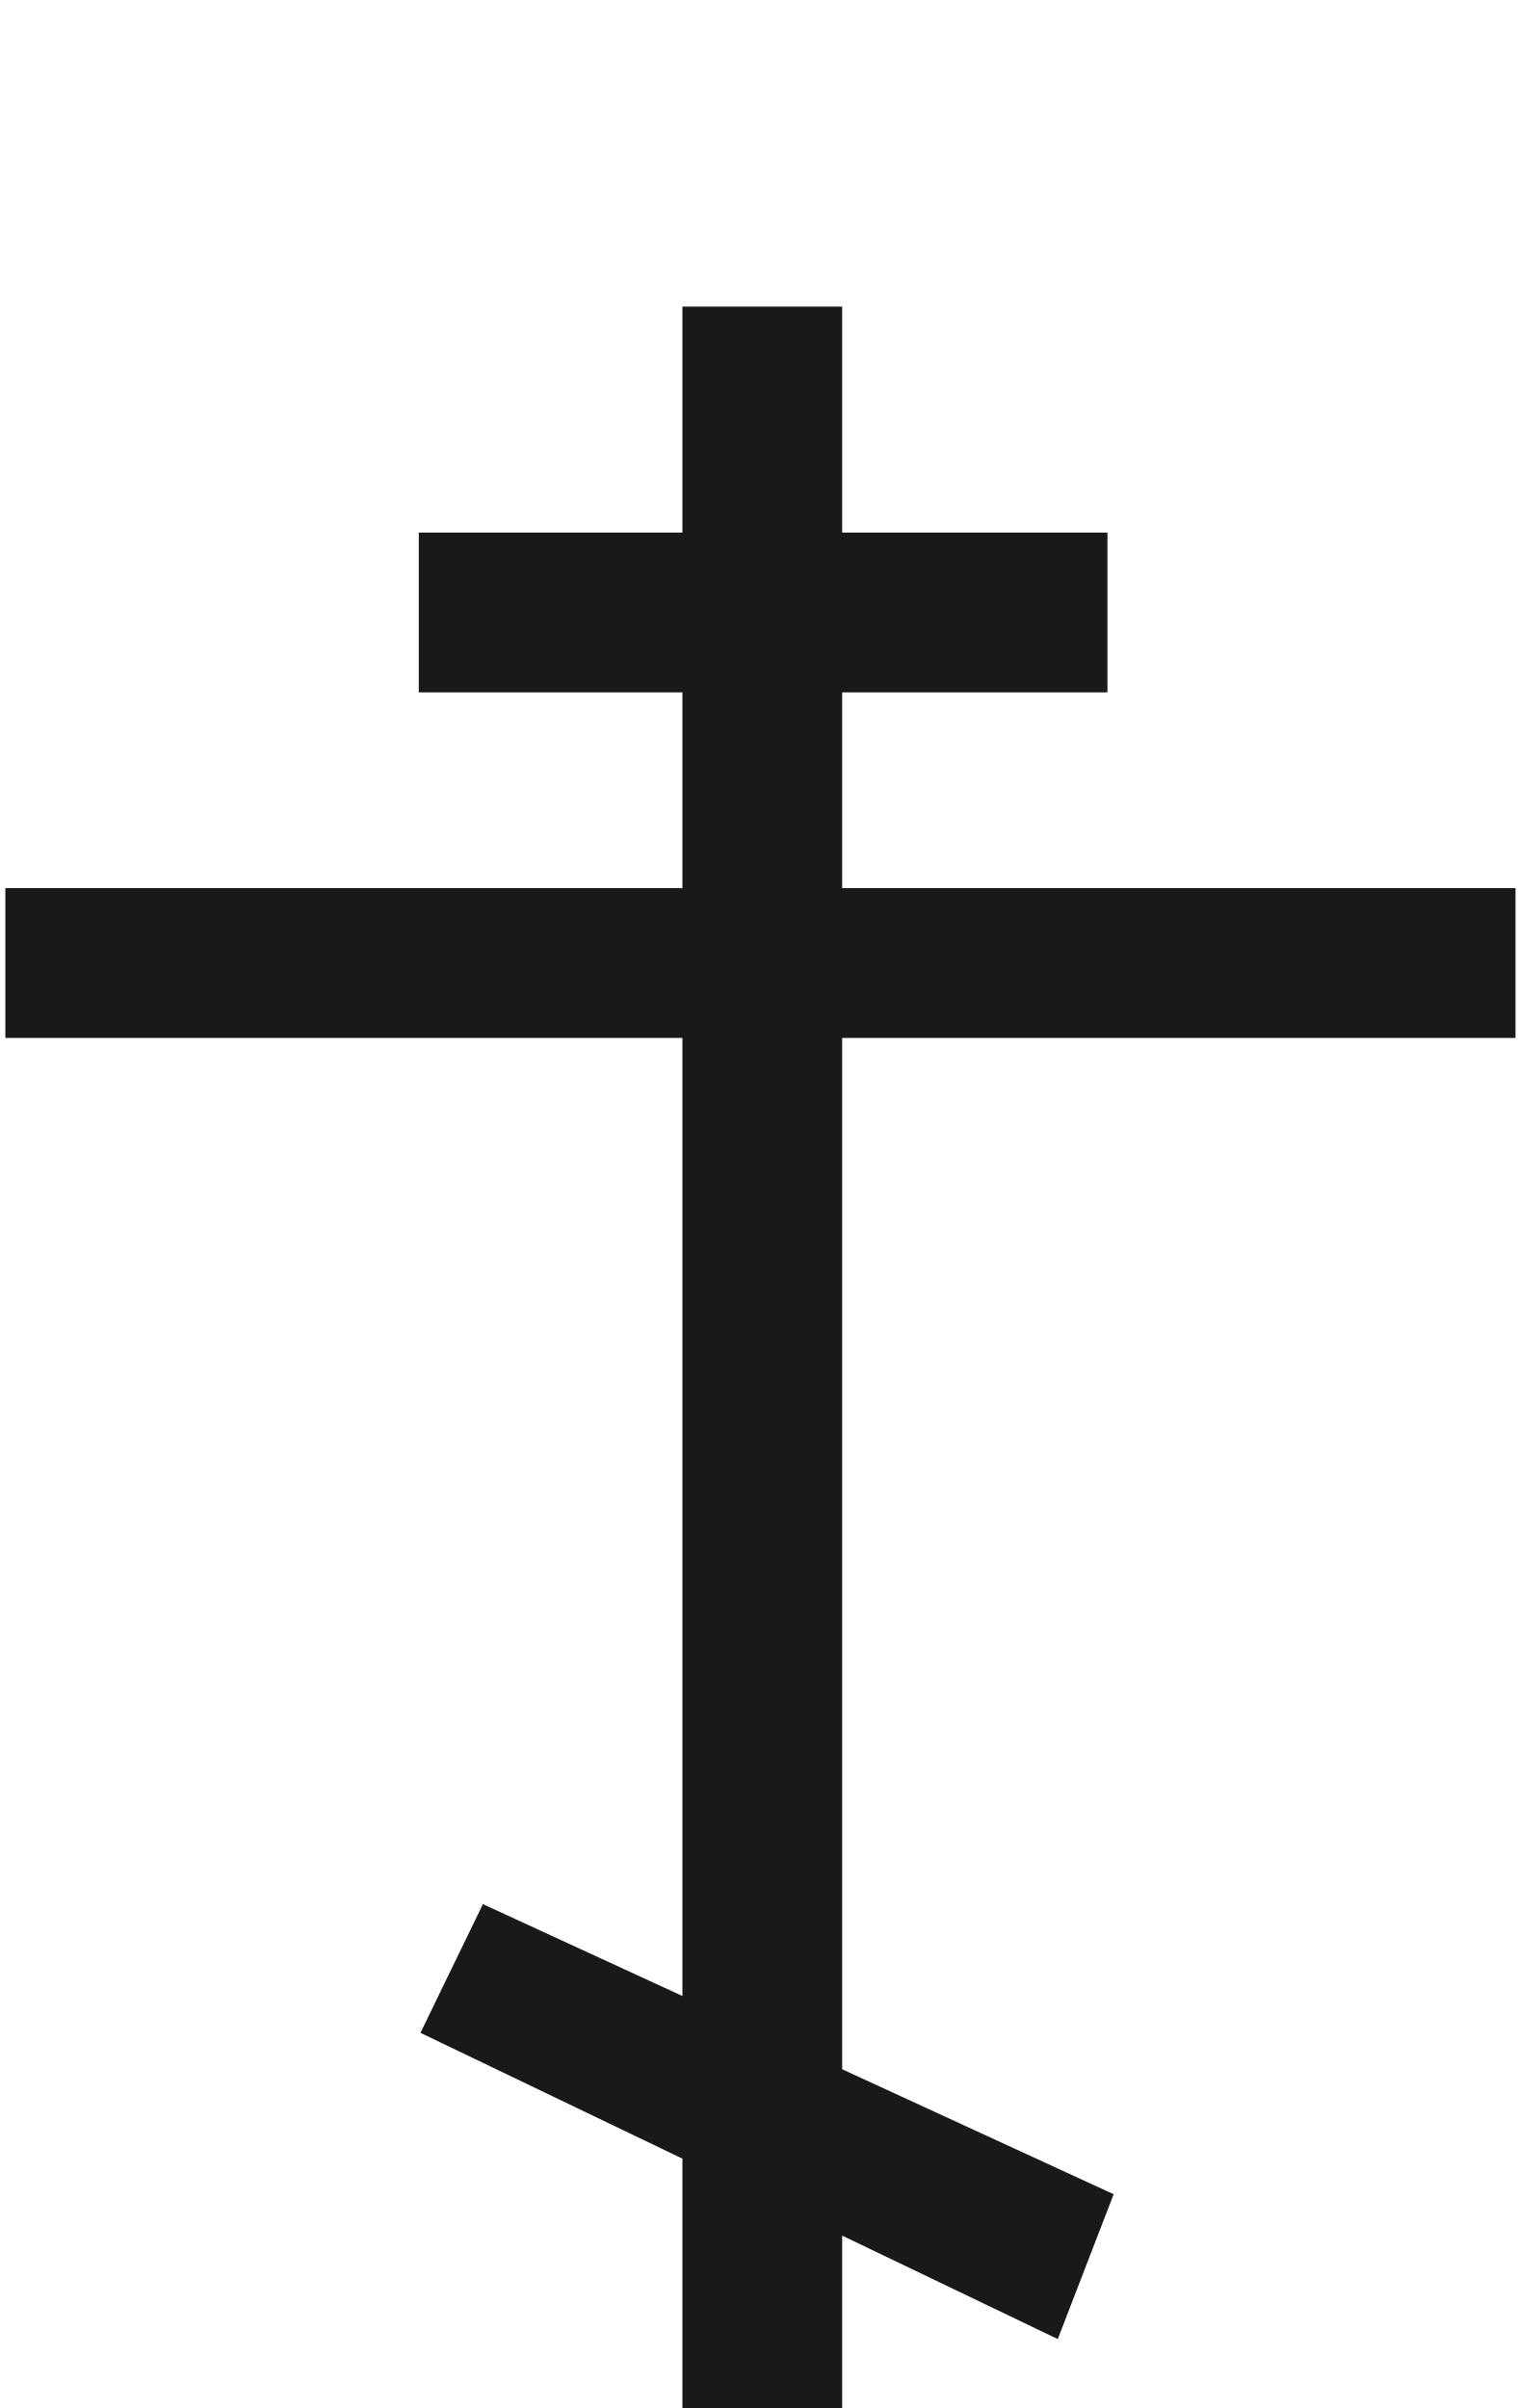
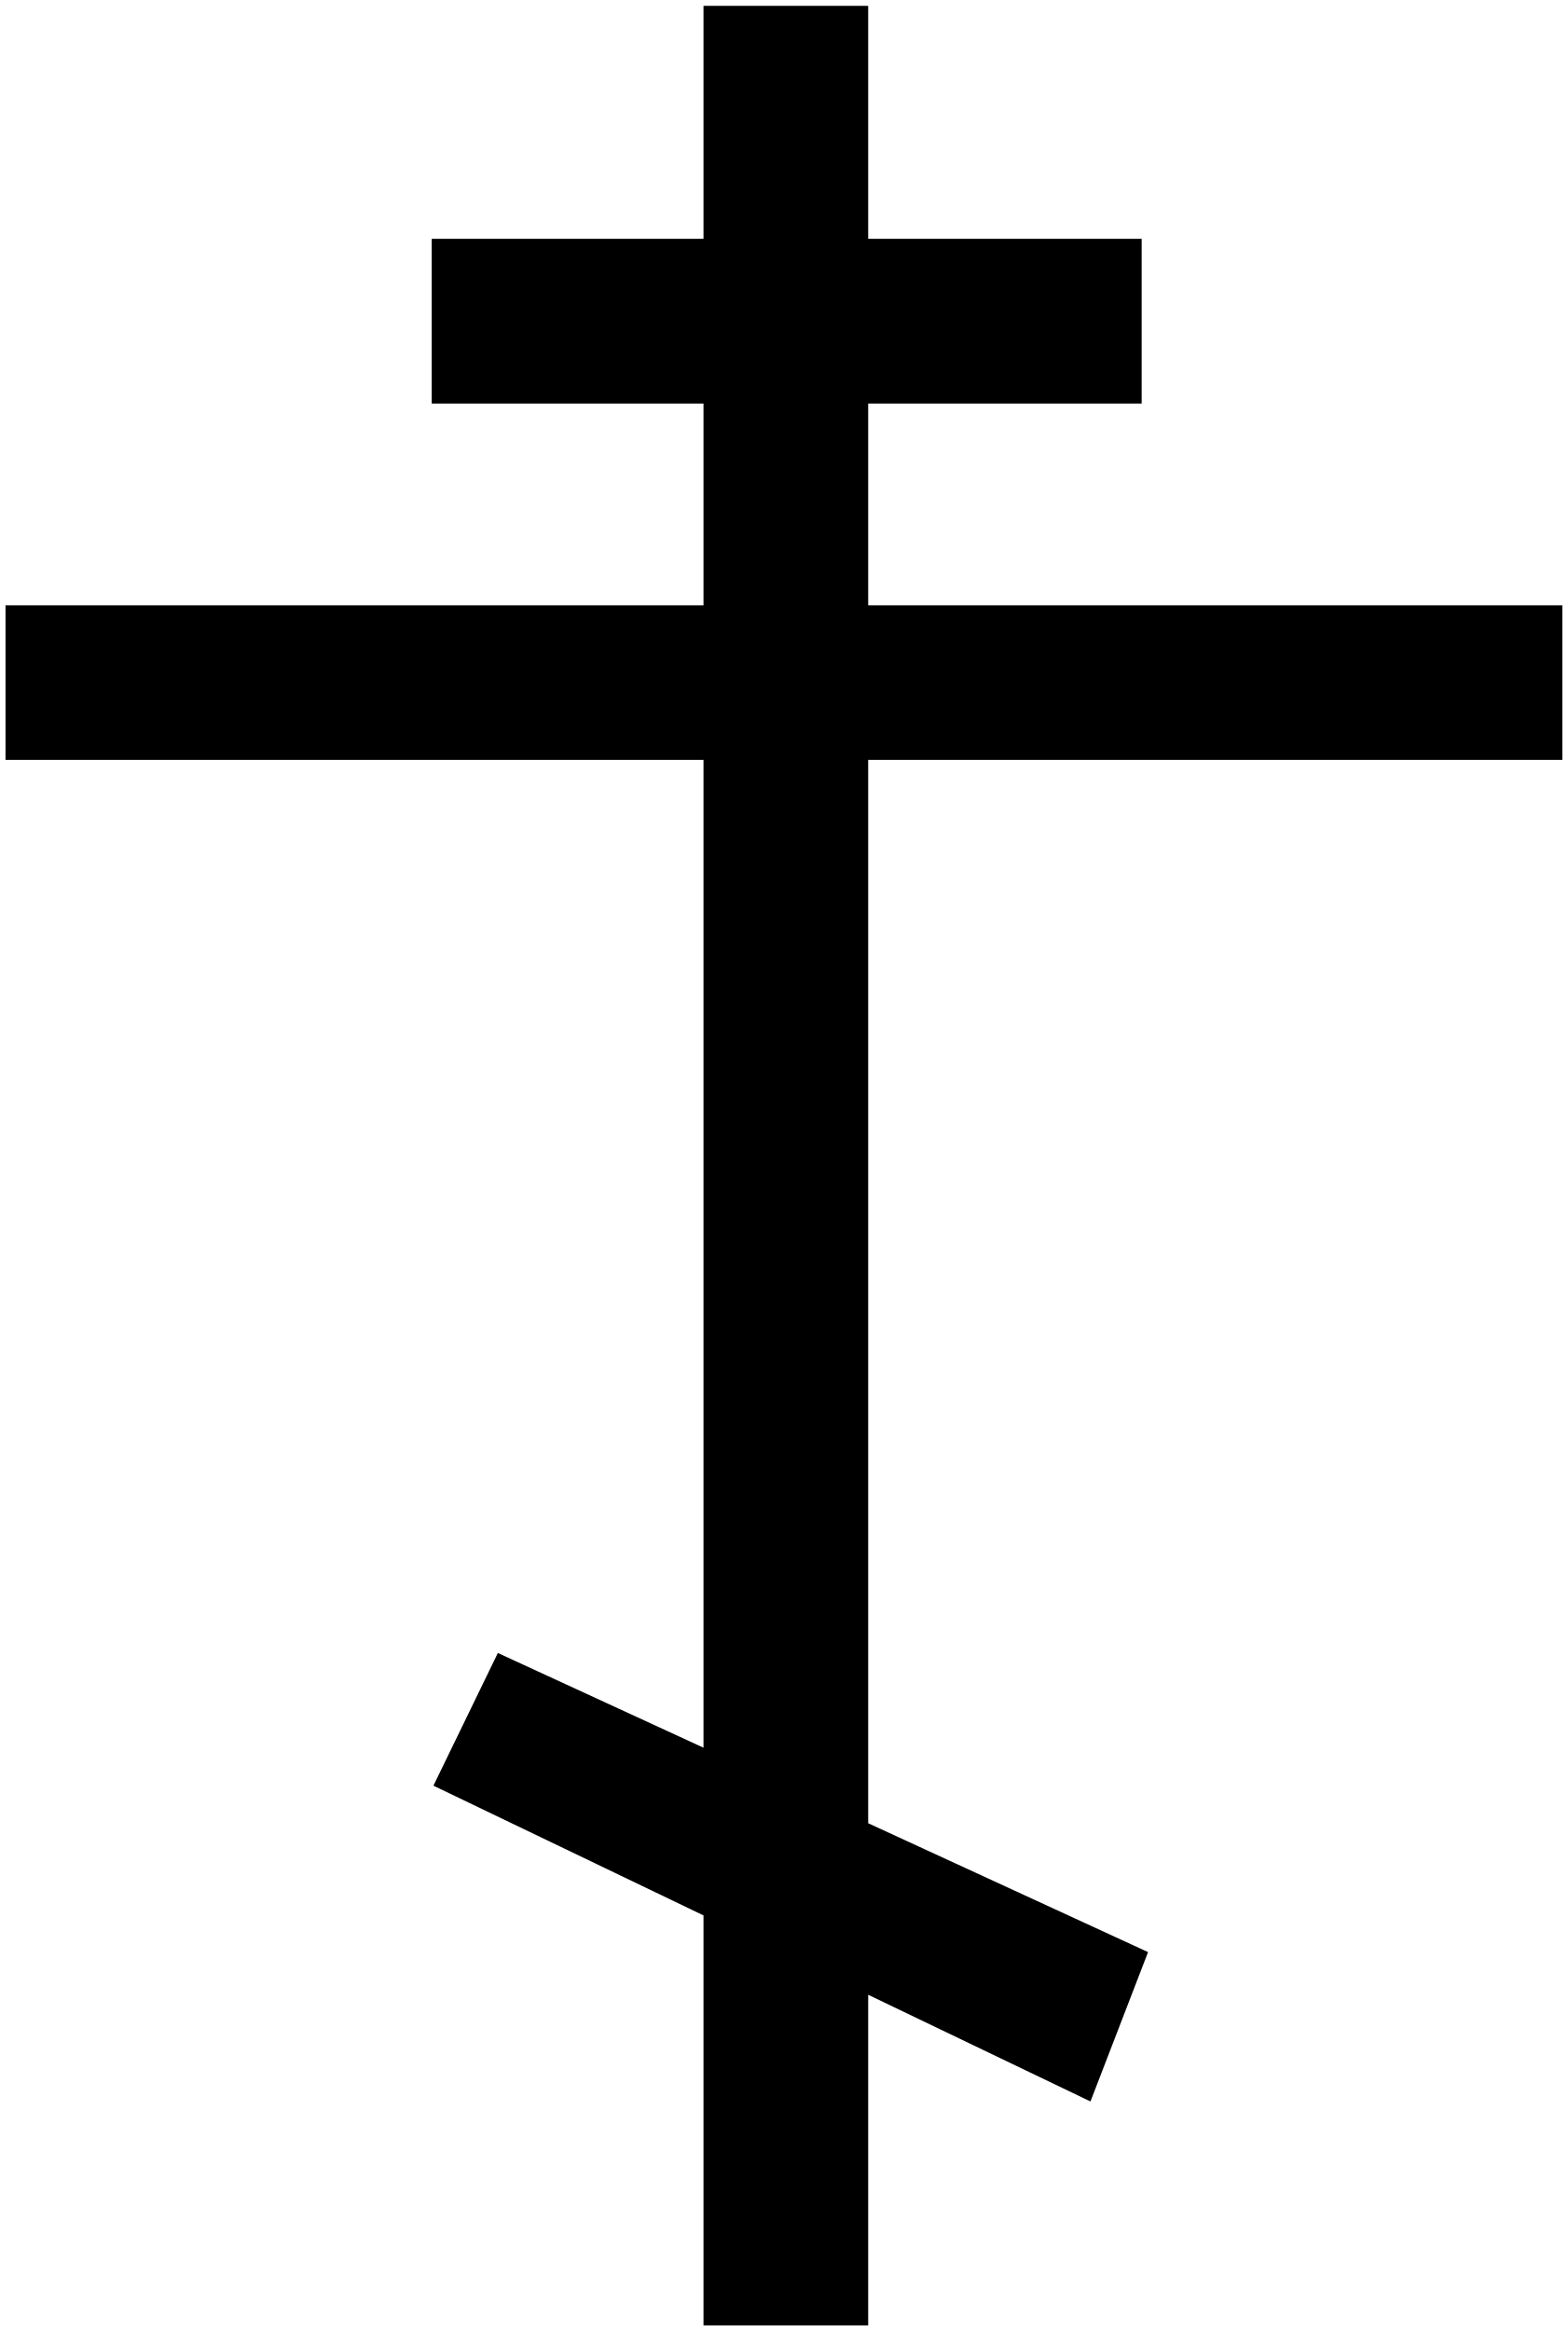
- <svg xmlns="http://www.w3.org/2000/svg" viewBox="0 0 142 169" version="1.0" width="142" height="169pt" id="svg2">
+ <svg xmlns="http://www.w3.org/2000/svg" viewBox="0 0 142.32 211.55" version="1.0" id="svg2">
  <defs id="defs7" />
-   <path d="M 63.858,0.528 L 63.858,21.673 L 39.189,21.673 L 39.189,36.622 L 63.858,36.622 L 63.858,54.94 L 0.5,54.94 L 0.5,68.959 L 63.858,68.959 L 63.858,158.613 L 45.191,150.016 L 39.344,162.06 L 63.858,173.833 L 63.858,211.05 L 78.807,211.05 L 78.807,181.036 L 98.984,190.718 L 104.212,177.163 L 78.807,165.468 L 78.807,68.959 L 141.816,68.959 L 141.816,54.94 L 78.807,54.94 L 78.807,36.622 L 103.631,36.622 L 103.631,21.673 L 78.807,21.673 L 78.807,0.528 L 63.858,0.528 z " style="opacity:0.9;fill:#000;fill-opacity:1;stroke:#000;stroke-width:0;stroke-miterlimit:4;stroke-dasharray:none;stroke-opacity:0" id="rect2365" />
+   <path d="M 63.858,0.528 L 63.858,21.673 L 39.189,21.673 L 39.189,36.622 L 63.858,36.622 L 63.858,54.94 L 0.5,54.94 L 0.5,68.959 L 63.858,68.959 L 63.858,158.613 L 45.191,150.016 L 39.344,162.06 L 63.858,173.833 L 63.858,211.05 L 78.807,211.05 L 78.807,181.036 L 98.984,190.718 L 104.212,177.163 L 78.807,165.468 L 78.807,68.959 L 141.816,68.959 L 141.816,54.94 L 78.807,54.94 L 78.807,36.622 L 103.631,36.622 L 103.631,21.673 L 78.807,21.673 L 78.807,0.528 L 63.858,0.528 z " style="fill:#000;fill-opacity:1;stroke:#000;stroke-width:0;stroke-miterlimit:4;stroke-dasharray:none;stroke-opacity:0" id="rect2365" />
</svg>
